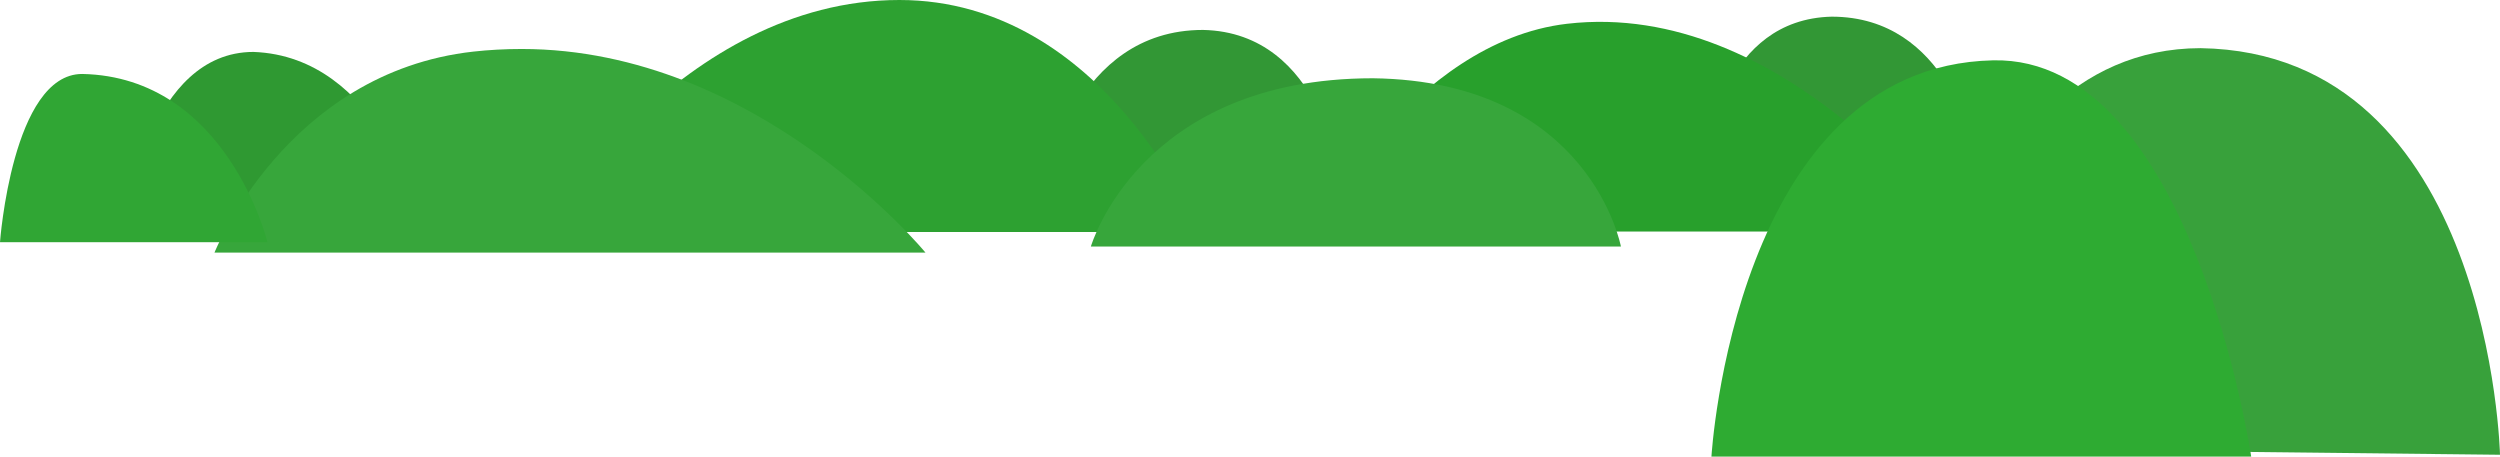
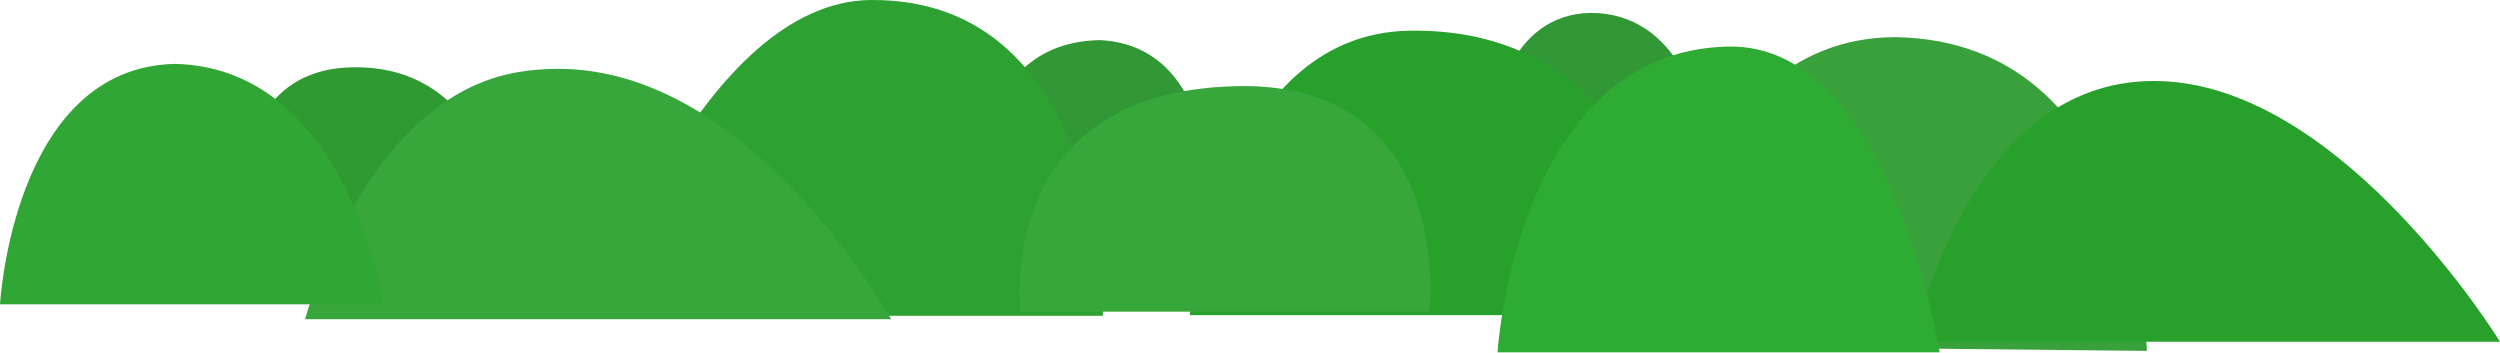
- <svg xmlns="http://www.w3.org/2000/svg" version="1.1" width="1133.223" height="206.967" viewBox="0,0,1133.223,206.967">
-   <g transform="translate(566.5317,-174.2797)">
+ <svg xmlns="http://www.w3.org/2000/svg" version="1.1" width="1468.708" height="206.971" viewBox="0,0,1468.708,206.971">
+   <g transform="translate(540.1953,-174.2757)">
    <g data-paper-data="{&quot;isPaintingLayer&quot;:true}" fill-rule="nonzero" stroke="none" stroke-width="0" stroke-linecap="butt" stroke-linejoin="miter" stroke-miterlimit="10" stroke-dasharray="" stroke-dashoffset="0" style="mix-blend-mode: normal">
-       <path d="M207.54,241.204c0,0 6.999,-58.238 56.211,-59.37c52.882,-0 63.95,59.37 63.95,59.37z" data-paper-data="{&quot;index&quot;:null}" fill="#329735" />
-       <path d="M28.496,279.237c0,0 44.53,-85.917 115.251,-94.175c98.613,-11.515 174.784,94.175 174.784,94.175z" data-paper-data="{&quot;index&quot;:null}" fill="#28a02c" />
-       <path d="M-92.11,256.227c0,0 12.265,-68.379 70.868,-68.379c54.536,1.132 62.292,68.379 62.292,68.379z" data-paper-data="{&quot;index&quot;:null}" fill="#329735" />
-       <path d="M-508.822,271.436c0,0 9.9,-73.619 57.2,-73.619c56.885,2.096 74.982,73.619 74.982,73.619z" data-paper-data="{&quot;index&quot;:null}" fill="#2f9932" />
-       <path d="M-320.914,279.451c0,0 62.821,-105.171 162.069,-105.171c93.569,0 136.261,105.171 136.261,105.171z" data-paper-data="{&quot;index&quot;:null}" fill="#2da131" />
-       <path d="M-469.311,288.784c0,0 32.609,-81.719 117.399,-91.117c6.929,-0.768 14.205,-1.183 21.841,-1.183c107.22,0 183.054,92.3 183.054,92.3z" fill="#37a63b" />
-       <path d="M-72.05,286.019c0,0 22.13,-76.264 127.868,-76.264c98.399,1.314 112.393,76.264 112.393,76.264z" data-paper-data="{&quot;index&quot;:null}" fill="#37a63b" />
-       <path d="M-566.532,284.07c0,0 5.578,-76.264 37.255,-76.264c65.644,1.314 83.989,76.264 83.989,76.264z" data-paper-data="{&quot;index&quot;:null}" fill="#30a634" />
-       <path d="M297.157,377.413c0,0 19.03,-181.091 133.751,-181.304c131.613,1.996 135.784,184.307 135.784,184.307z" data-paper-data="{&quot;index&quot;:null}" fill="#38a13b" />
-       <path d="M209.247,381.247c0,0 10.411,-177.018 127.659,-179.621c90.084,-2 117.004,179.621 117.004,179.621z" data-paper-data="{&quot;index&quot;:null}" fill="#2eab32" />
-       <path d="M49.615,214.633l10.1,0.65l-5.3,3.51z" fill="#37a63b" />
+       <path d="M337.876,241.204c0,0 6.999,-58.238 56.211,-59.37c52.882,-0 63.95,59.37 63.95,59.37z" data-paper-data="{&quot;index&quot;:null}" fill="#329735" />
+       <path d="M35.226,273.227c0,0 3.265,-74.379 70.868,-75.379c60.536,3.132 62.292,75.379 62.292,75.379z" data-paper-data="{&quot;index&quot;:null}" fill="#329735" />
+       <path d="M-398.486,297.436c0,0 -5.453,-83.619 66.72,-83.619c76.352,-0.62 87.462,83.619 87.462,83.619z" data-paper-data="{&quot;index&quot;:null}" fill="#2f9932" />
+       <path d="M158.832,359.412c0,0 17.53,-165.547 129.251,-167.113c149.613,-2.311 160.784,167.113 160.784,167.113z" data-paper-data="{&quot;index&quot;:null}" fill="#28a02c" />
+       <path d="M-190.578,359.79c0,0 62.824,-184.794 162.069,-185.51c138.569,-1 136.261,185.51 136.261,185.51z" data-paper-data="{&quot;index&quot;:null}" fill="#2da131" />
+       <path d="M-360.974,361.784c0,0 34.834,-130.213 125.413,-145.186c7.401,-1.224 15.175,-1.885 23.332,-1.885c114.539,0 195.549,147.072 195.549,147.072z" fill="#37a63b" />
+       <path d="M59.287,357.379c0,0 -16.87,-133.519 133.868,-132.519c121.399,2.094 106.393,132.519 106.393,132.519z" data-paper-data="{&quot;index&quot;:null}" fill="#37a63b" />
+       <path d="M-540.195,353.07c0,0 7.66,-139.264 102.842,-141.264c101.919,2.503 122.401,141.264 122.401,141.264z" data-paper-data="{&quot;index&quot;:null}" fill="#30a634" />
+       <path d="M427.493,377.413c0,0 20.726,-181.091 145.672,-181.304c143.344,1.996 147.887,184.307 147.887,184.307z" data-paper-data="{&quot;index&quot;:null}" fill="#38a13b" />
+       <path d="M584.218,375.036c0,0 31.561,-157.884 146,-153.078c107.256,4.505 198.295,153.078 198.295,153.078z" data-paper-data="{&quot;index&quot;:null}" fill="#28a02c" />
+       <path d="M339.583,381.247c0,0 11.05,-177.018 135.494,-179.621c95.613,-2 124.184,179.621 124.184,179.621z" data-paper-data="{&quot;index&quot;:null}" fill="#2eab32" />
    </g>
  </g>
</svg>
